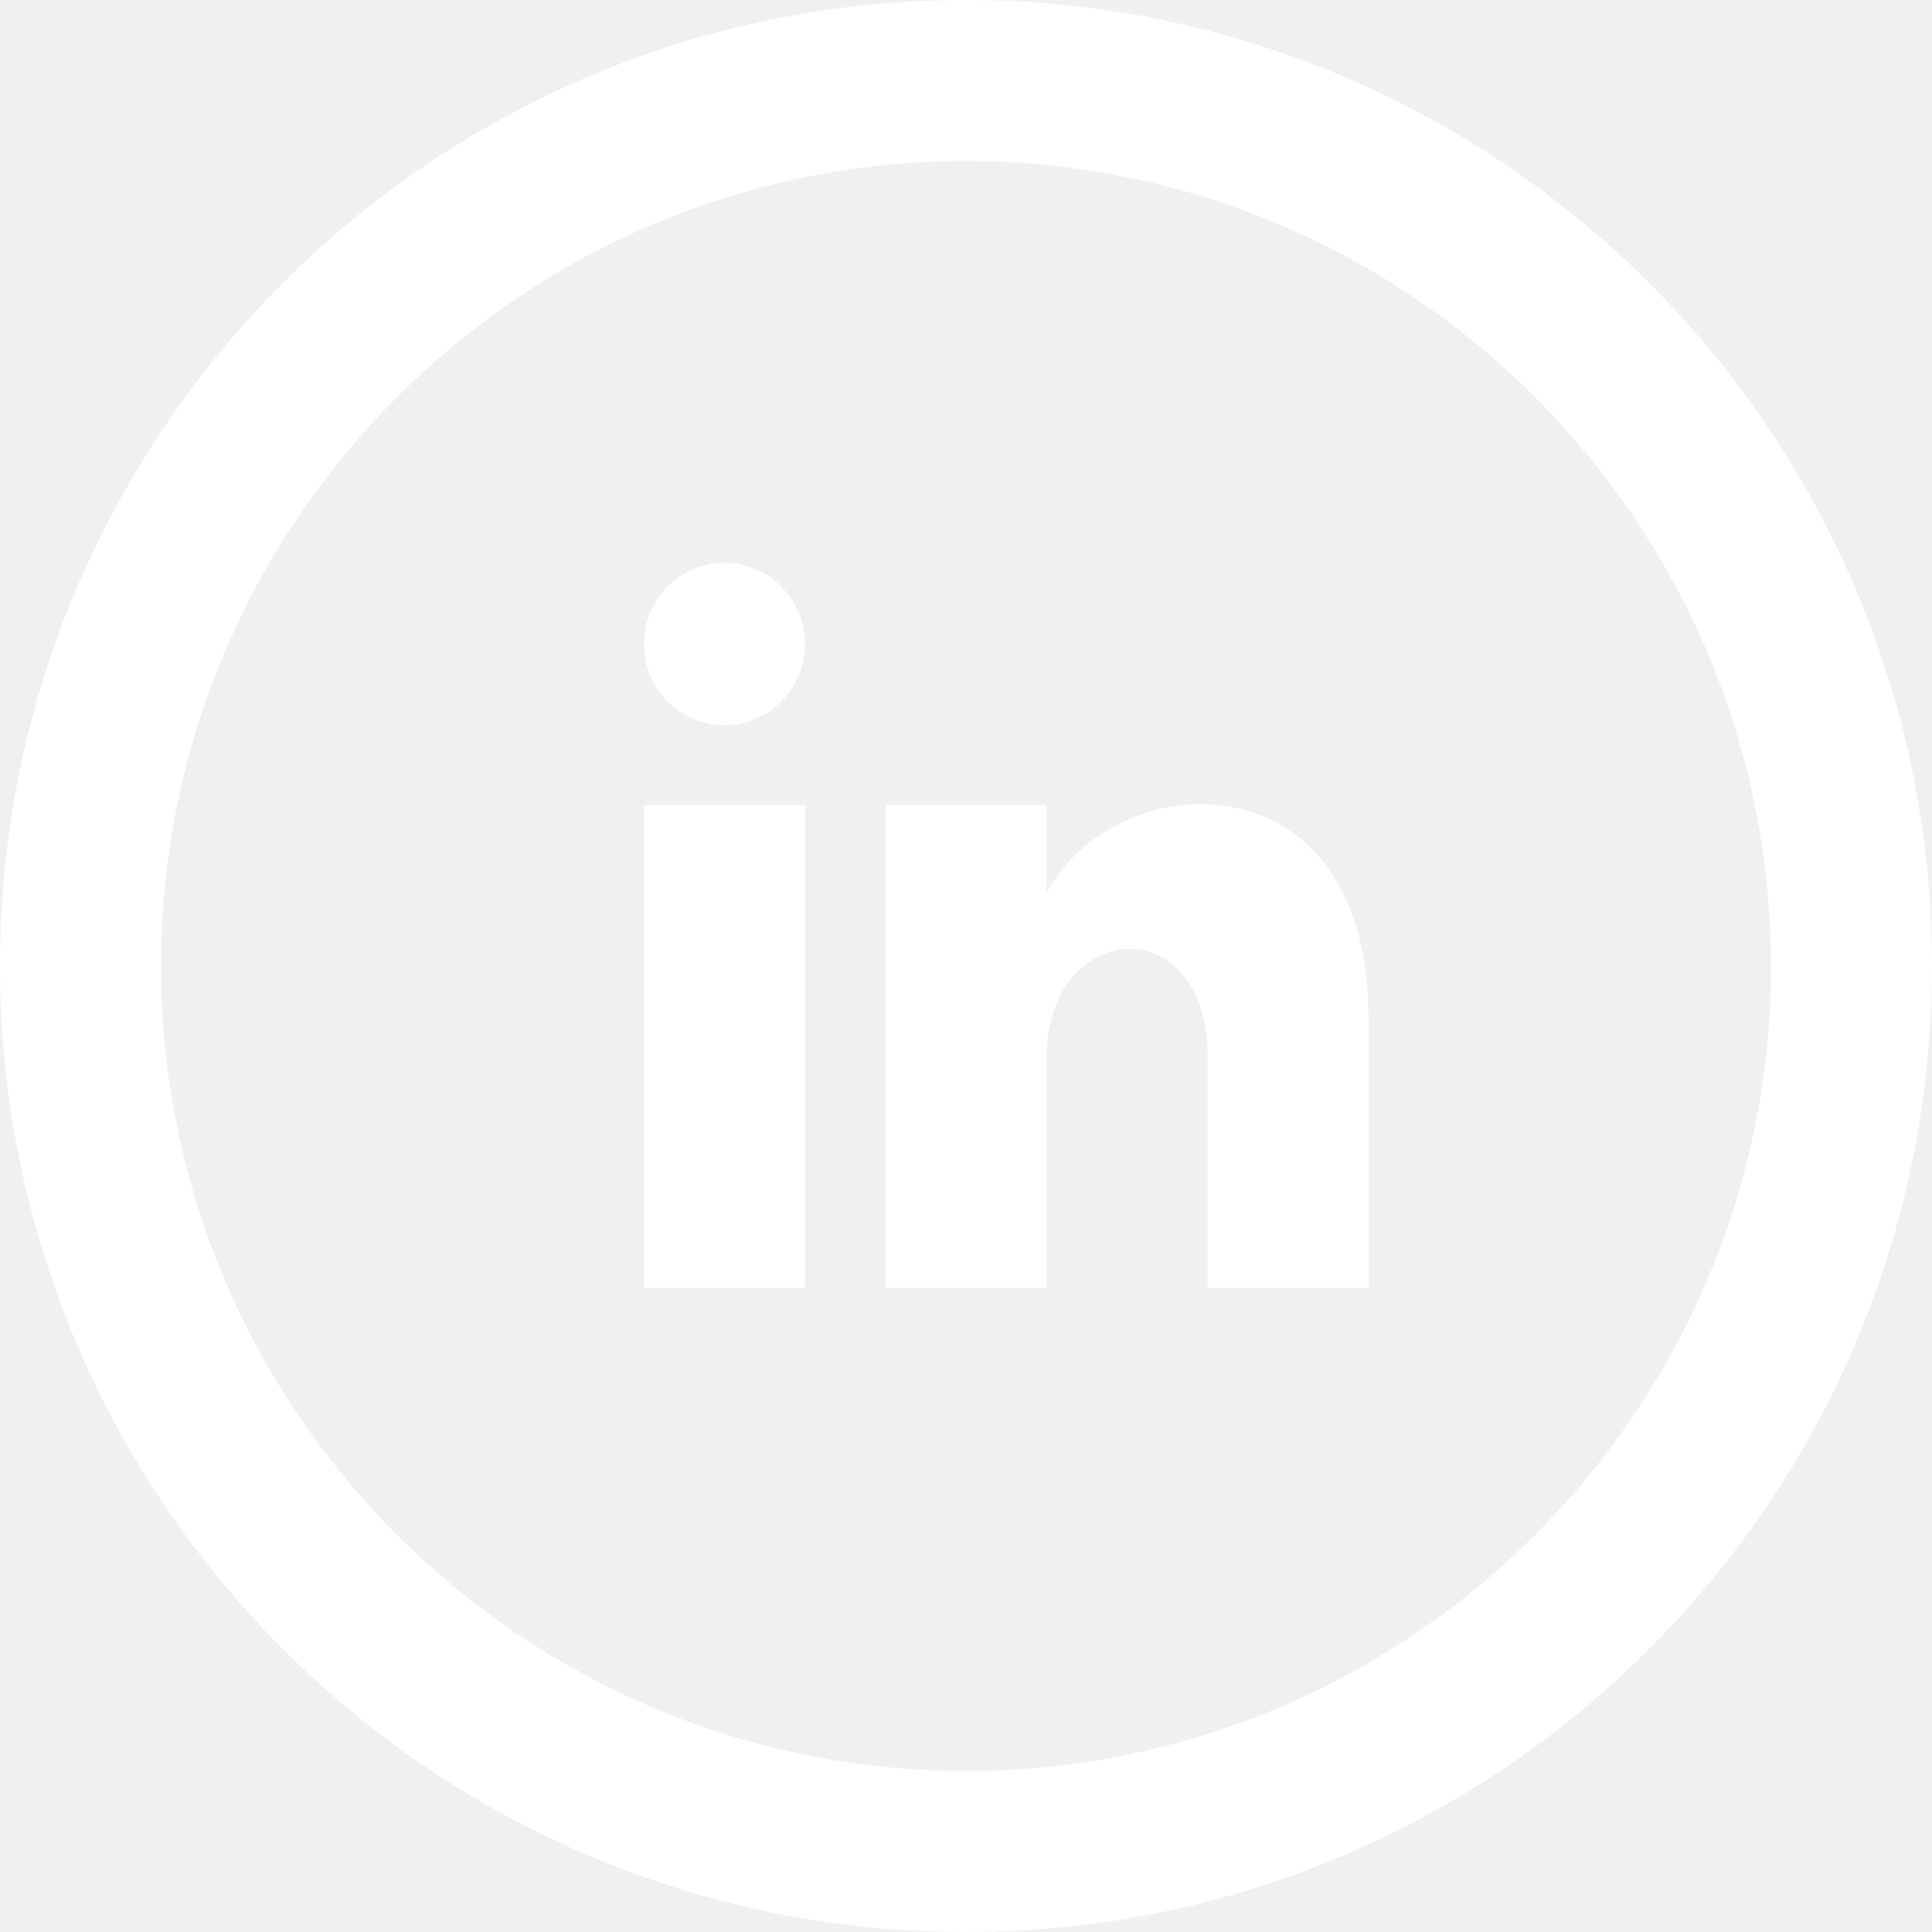
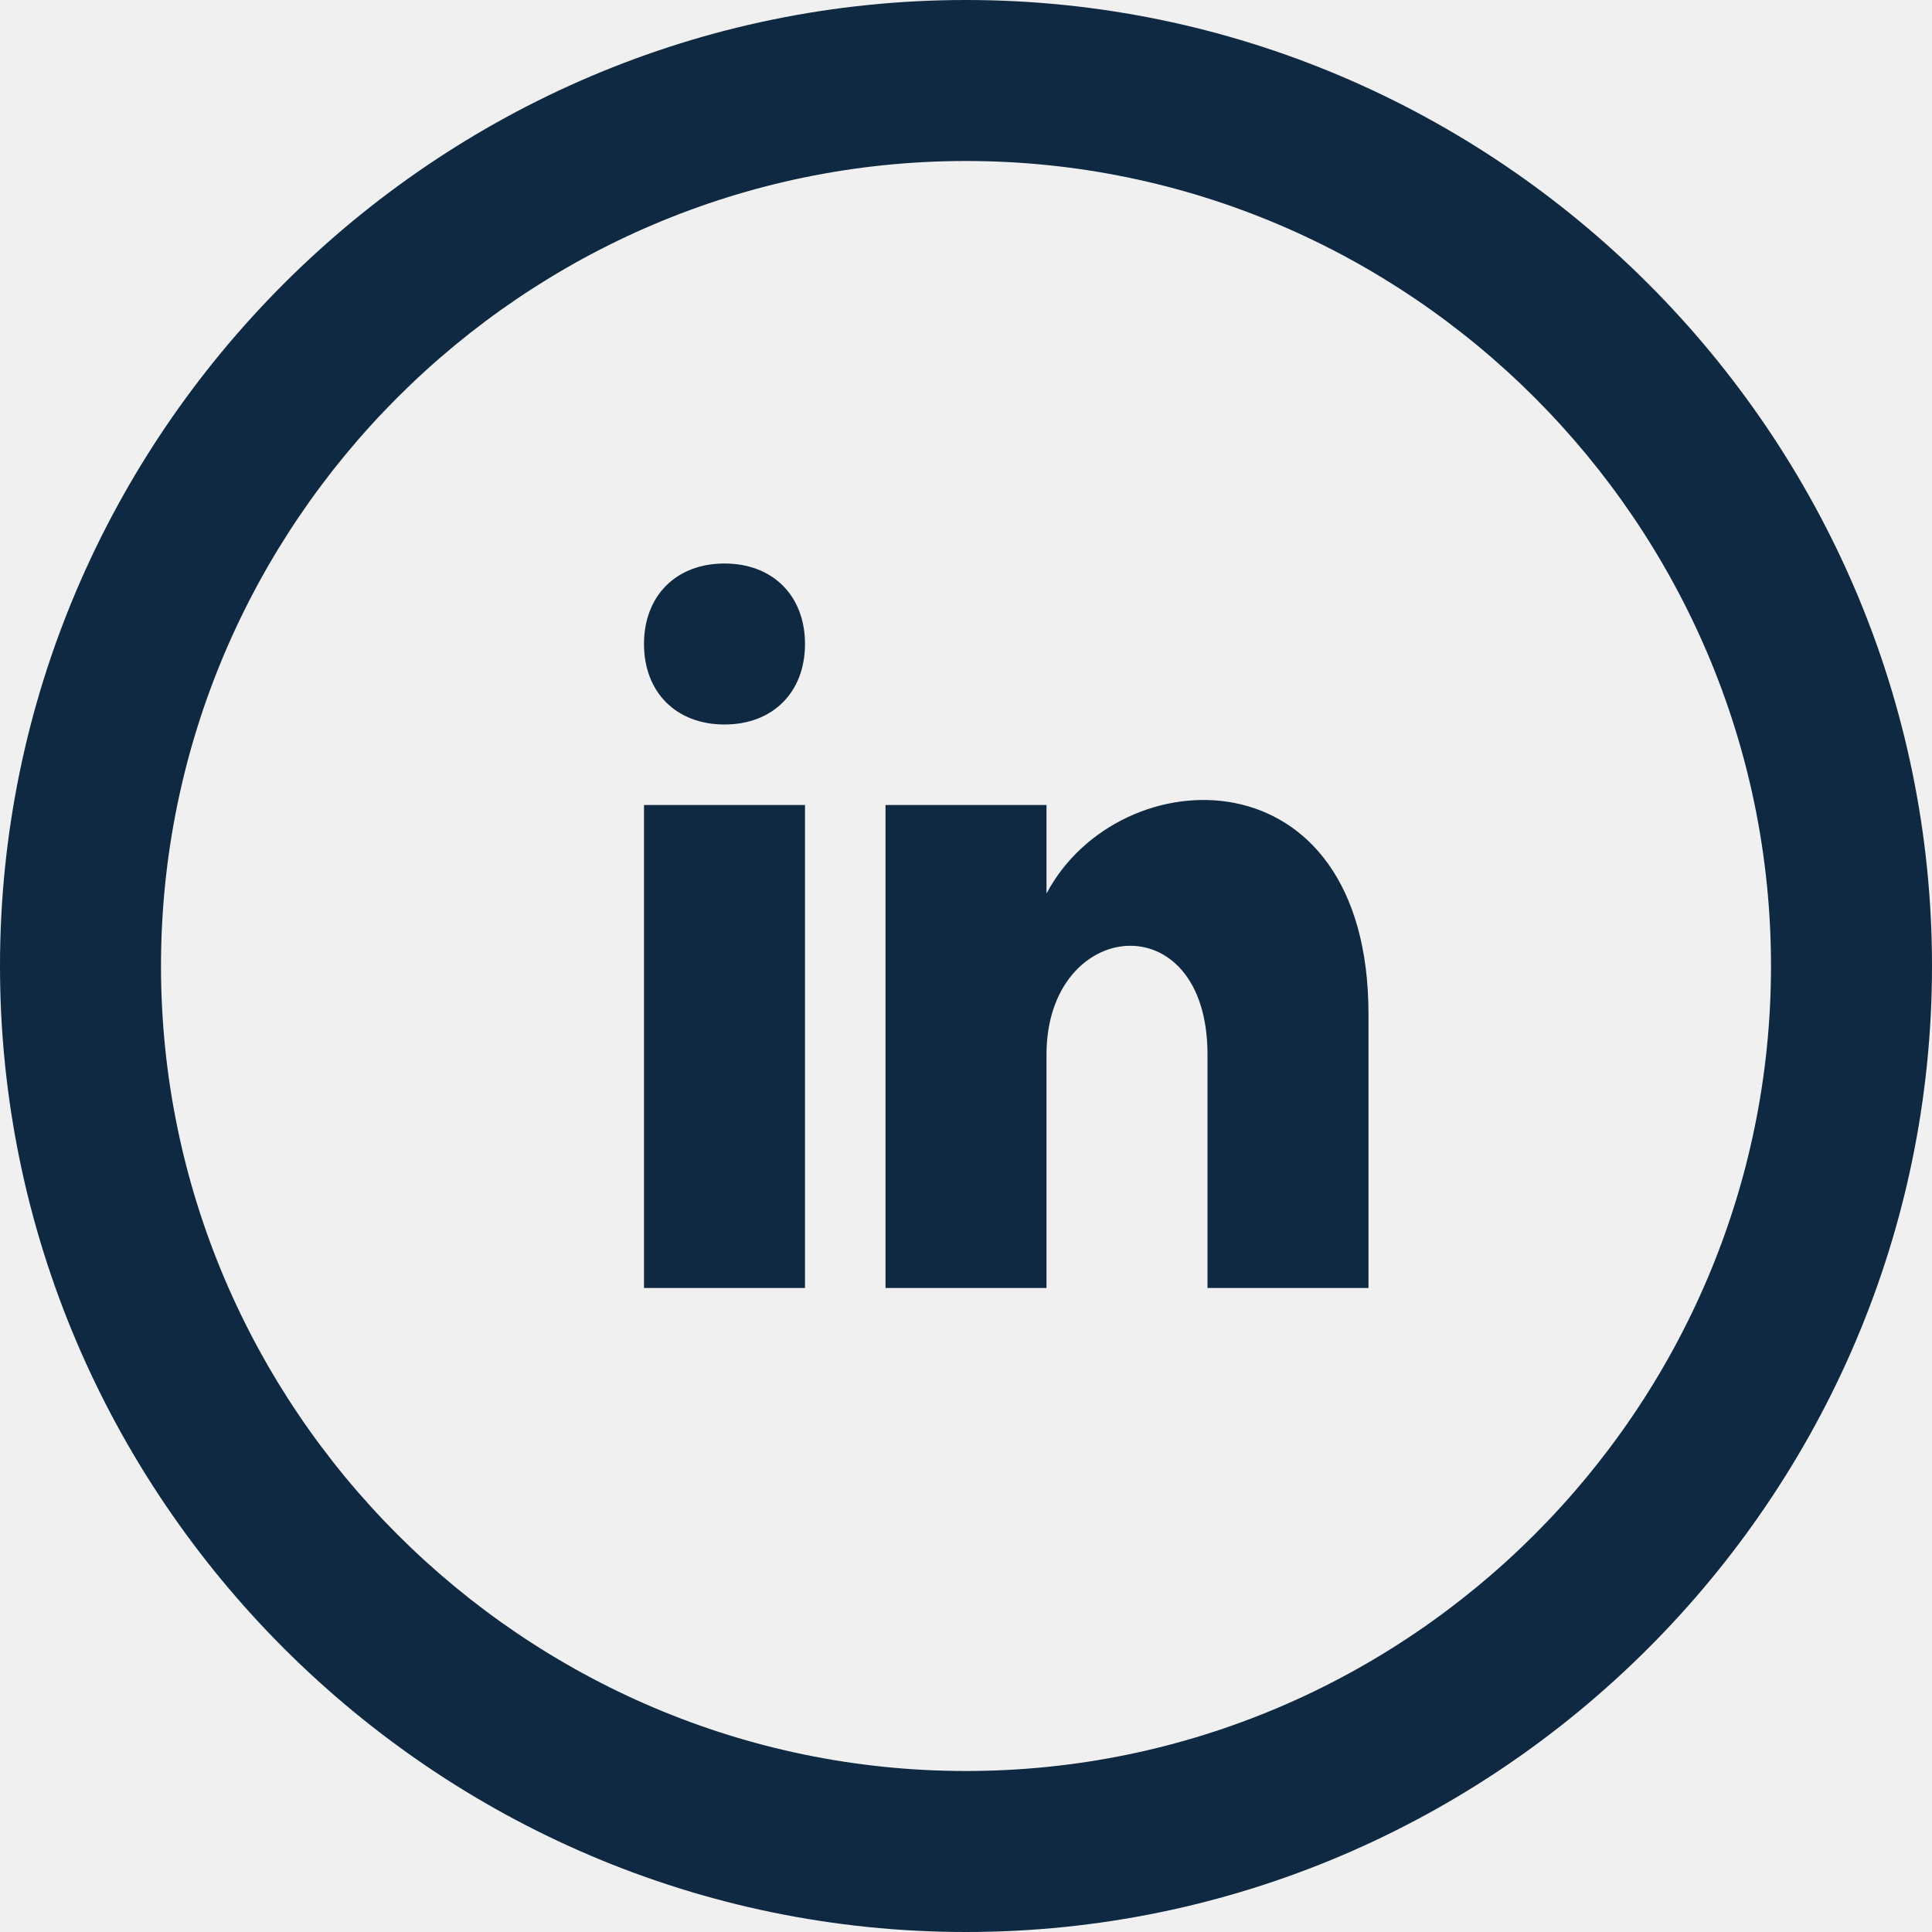
- <svg xmlns="http://www.w3.org/2000/svg" width="24" height="24" viewBox="0 0 24 24">
-   <path fill="#fff" d="M12 2c5.514 0 10 4.486 10 10s-4.486 10-10 10-10-4.486-10-10 4.486-10 10-10zm0-2c-6.627 0-12 5.373-12 12s5.373 12 12 12 12-5.373 12-12-5.373-12-12-12zm-2 8c0 .557-.447 1.008-1 1.008s-1-.45-1-1.008c0-.557.447-1.008 1-1.008s1 .452 1 1.008zm0 2h-2v6h2v-6zm3 0h-2v6h2v-2.861c0-1.722 2.002-1.881 2.002 0v2.861h1.998v-3.359c0-3.284-3.128-3.164-4-1.548v-1.093z" />
+ <svg xmlns="http://www.w3.org/2000/svg" version="1.1" id="Layer_1" x="0px" y="0px" viewBox="0 0 24 24" style="enable-background:new 0 0 24 24;" xml:space="preserve">
+   <style type="text/css">
+ 	.st0{fill:#0F2942;}
+ </style>
+   <path class="st0" d="M12,2c5.5,0,10,4.5,10,10s-4.5,10-10,10S2,17.5,2,12S6.5,2,12,2z M12,0C5.4,0,0,5.4,0,12s5.4,12,12,12  s12-5.4,12-12S18.6,0,12,0z M10,8c0,0.6-0.4,1-1,1S8,8.6,8,8c0-0.6,0.4-1,1-1S10,7.4,10,8z M10,10H8v6h2V10z M13,10h-2v6h2v-2.9  c0-1.7,2-1.9,2,0V16h2v-3.4c0-3.3-3.1-3.2-4-1.5C13,11.1,13,10,13,10z" />
</svg>
